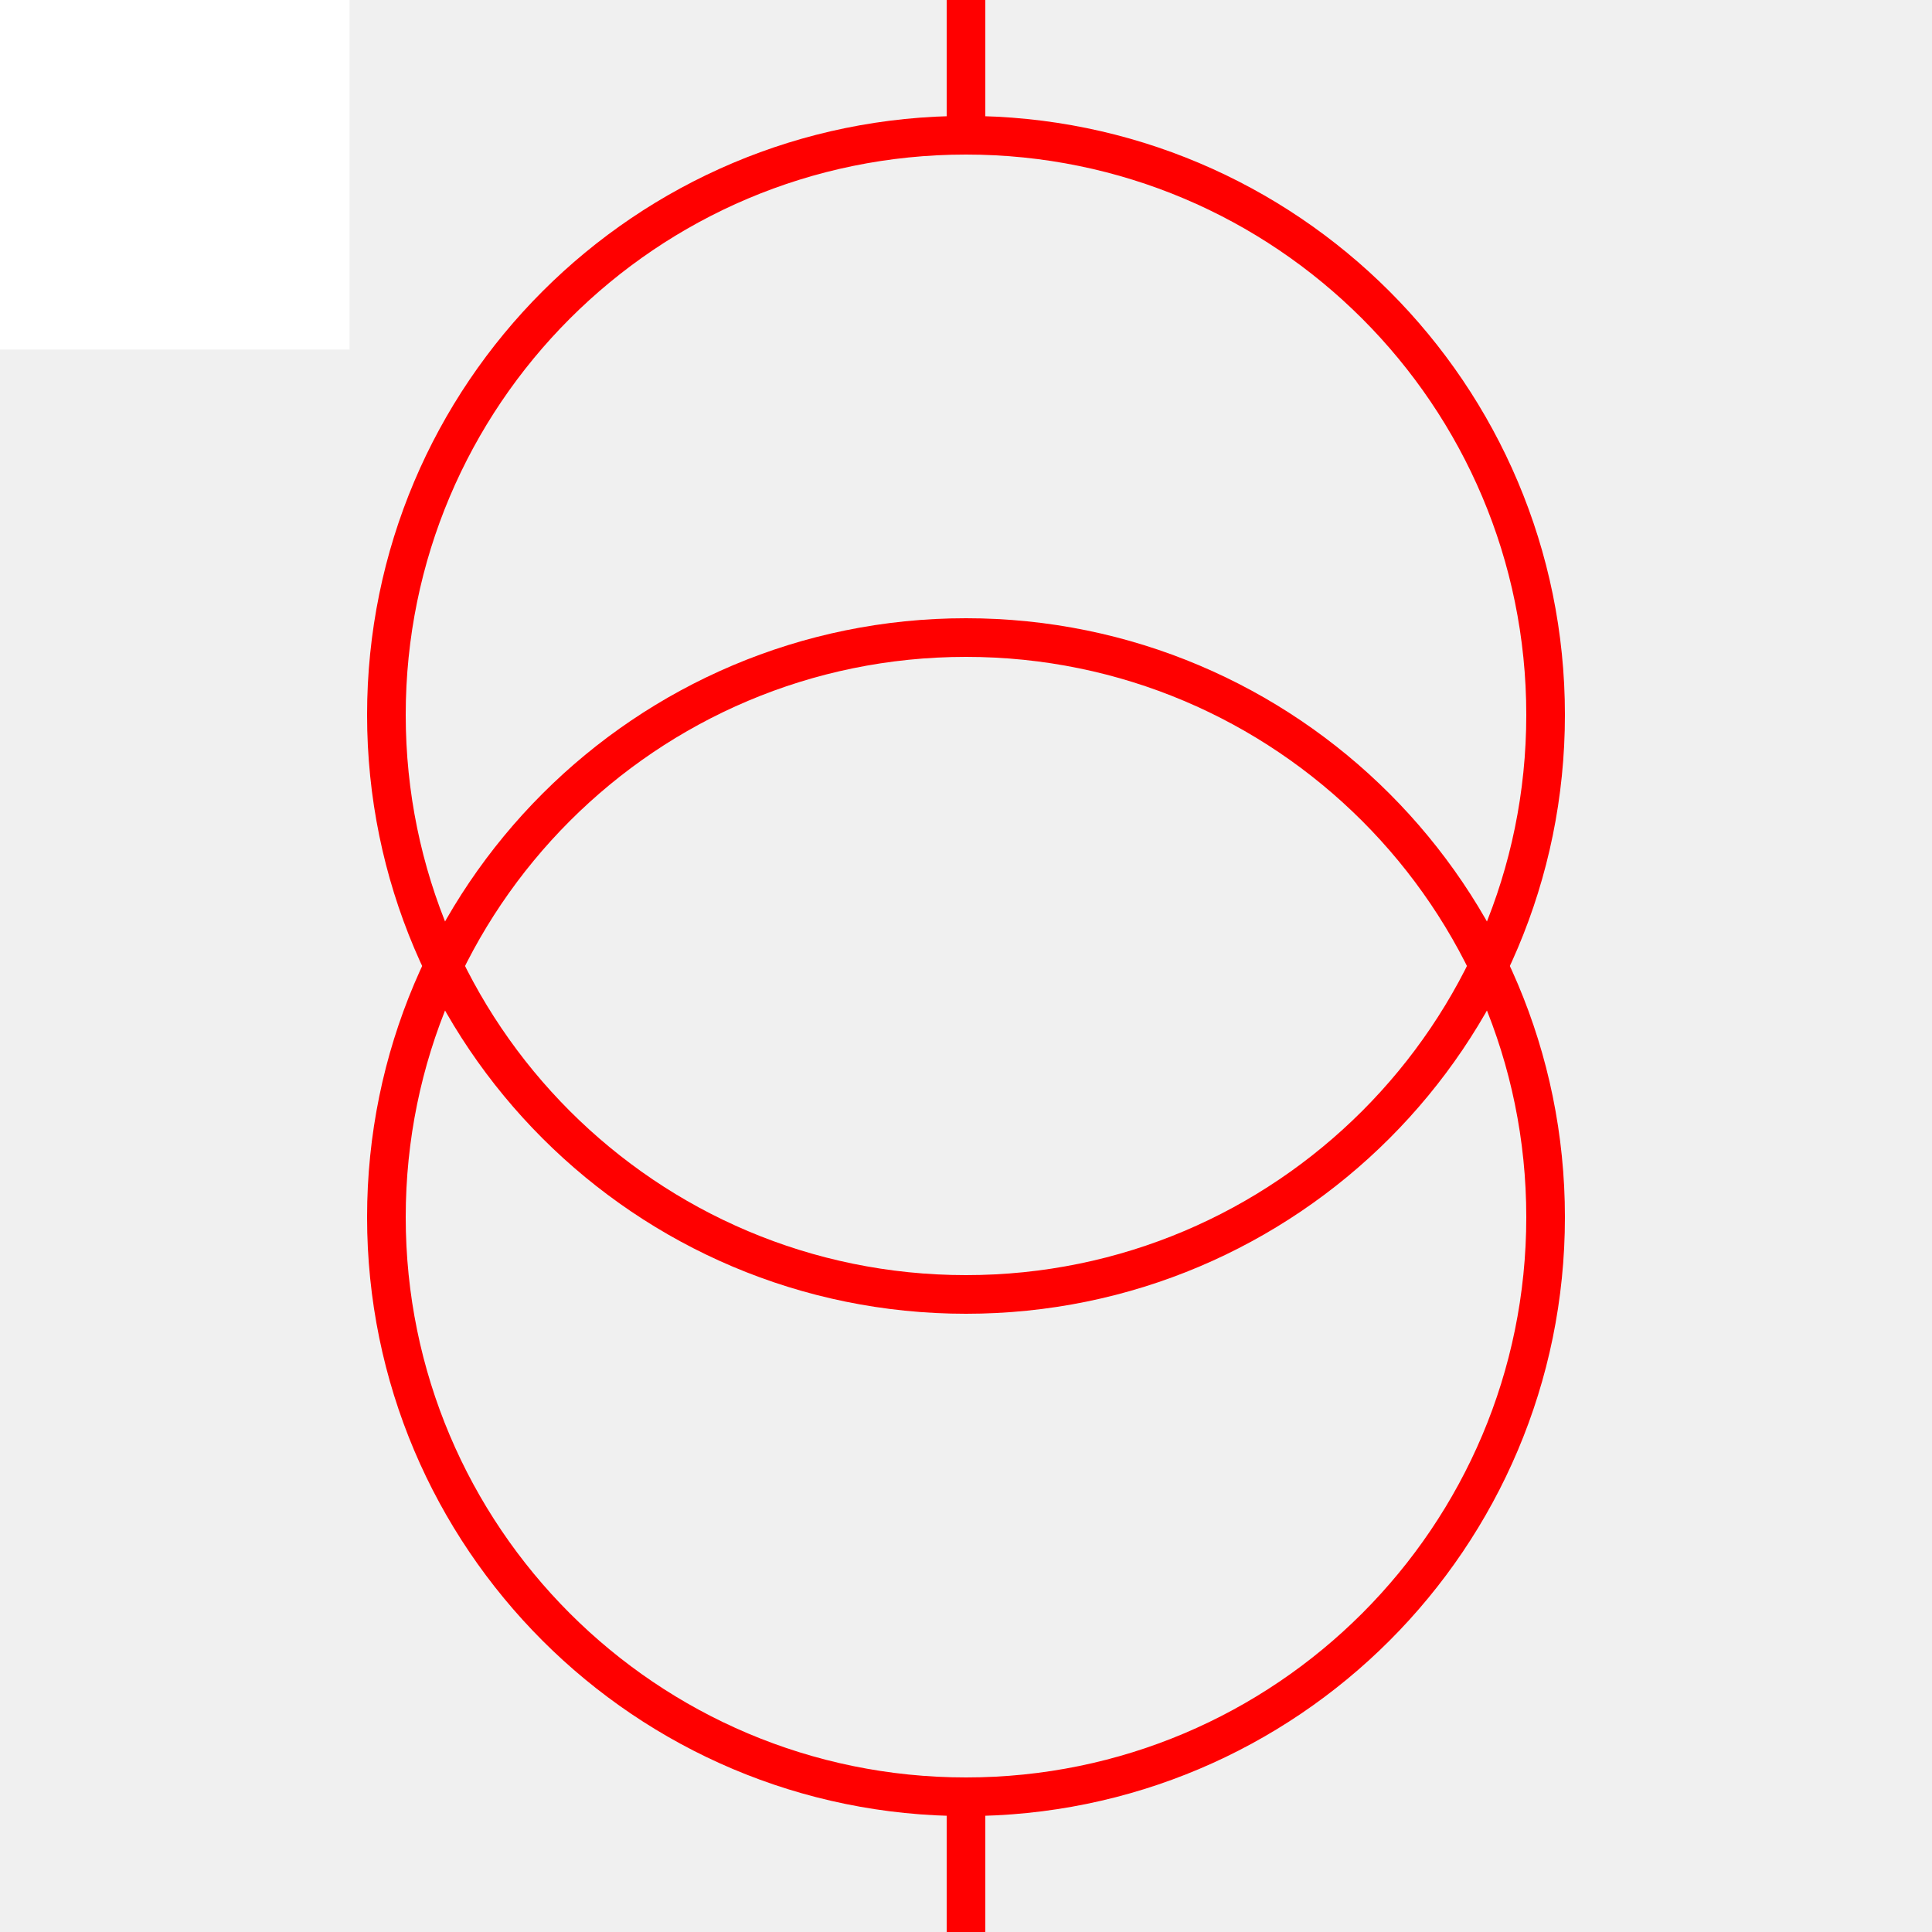
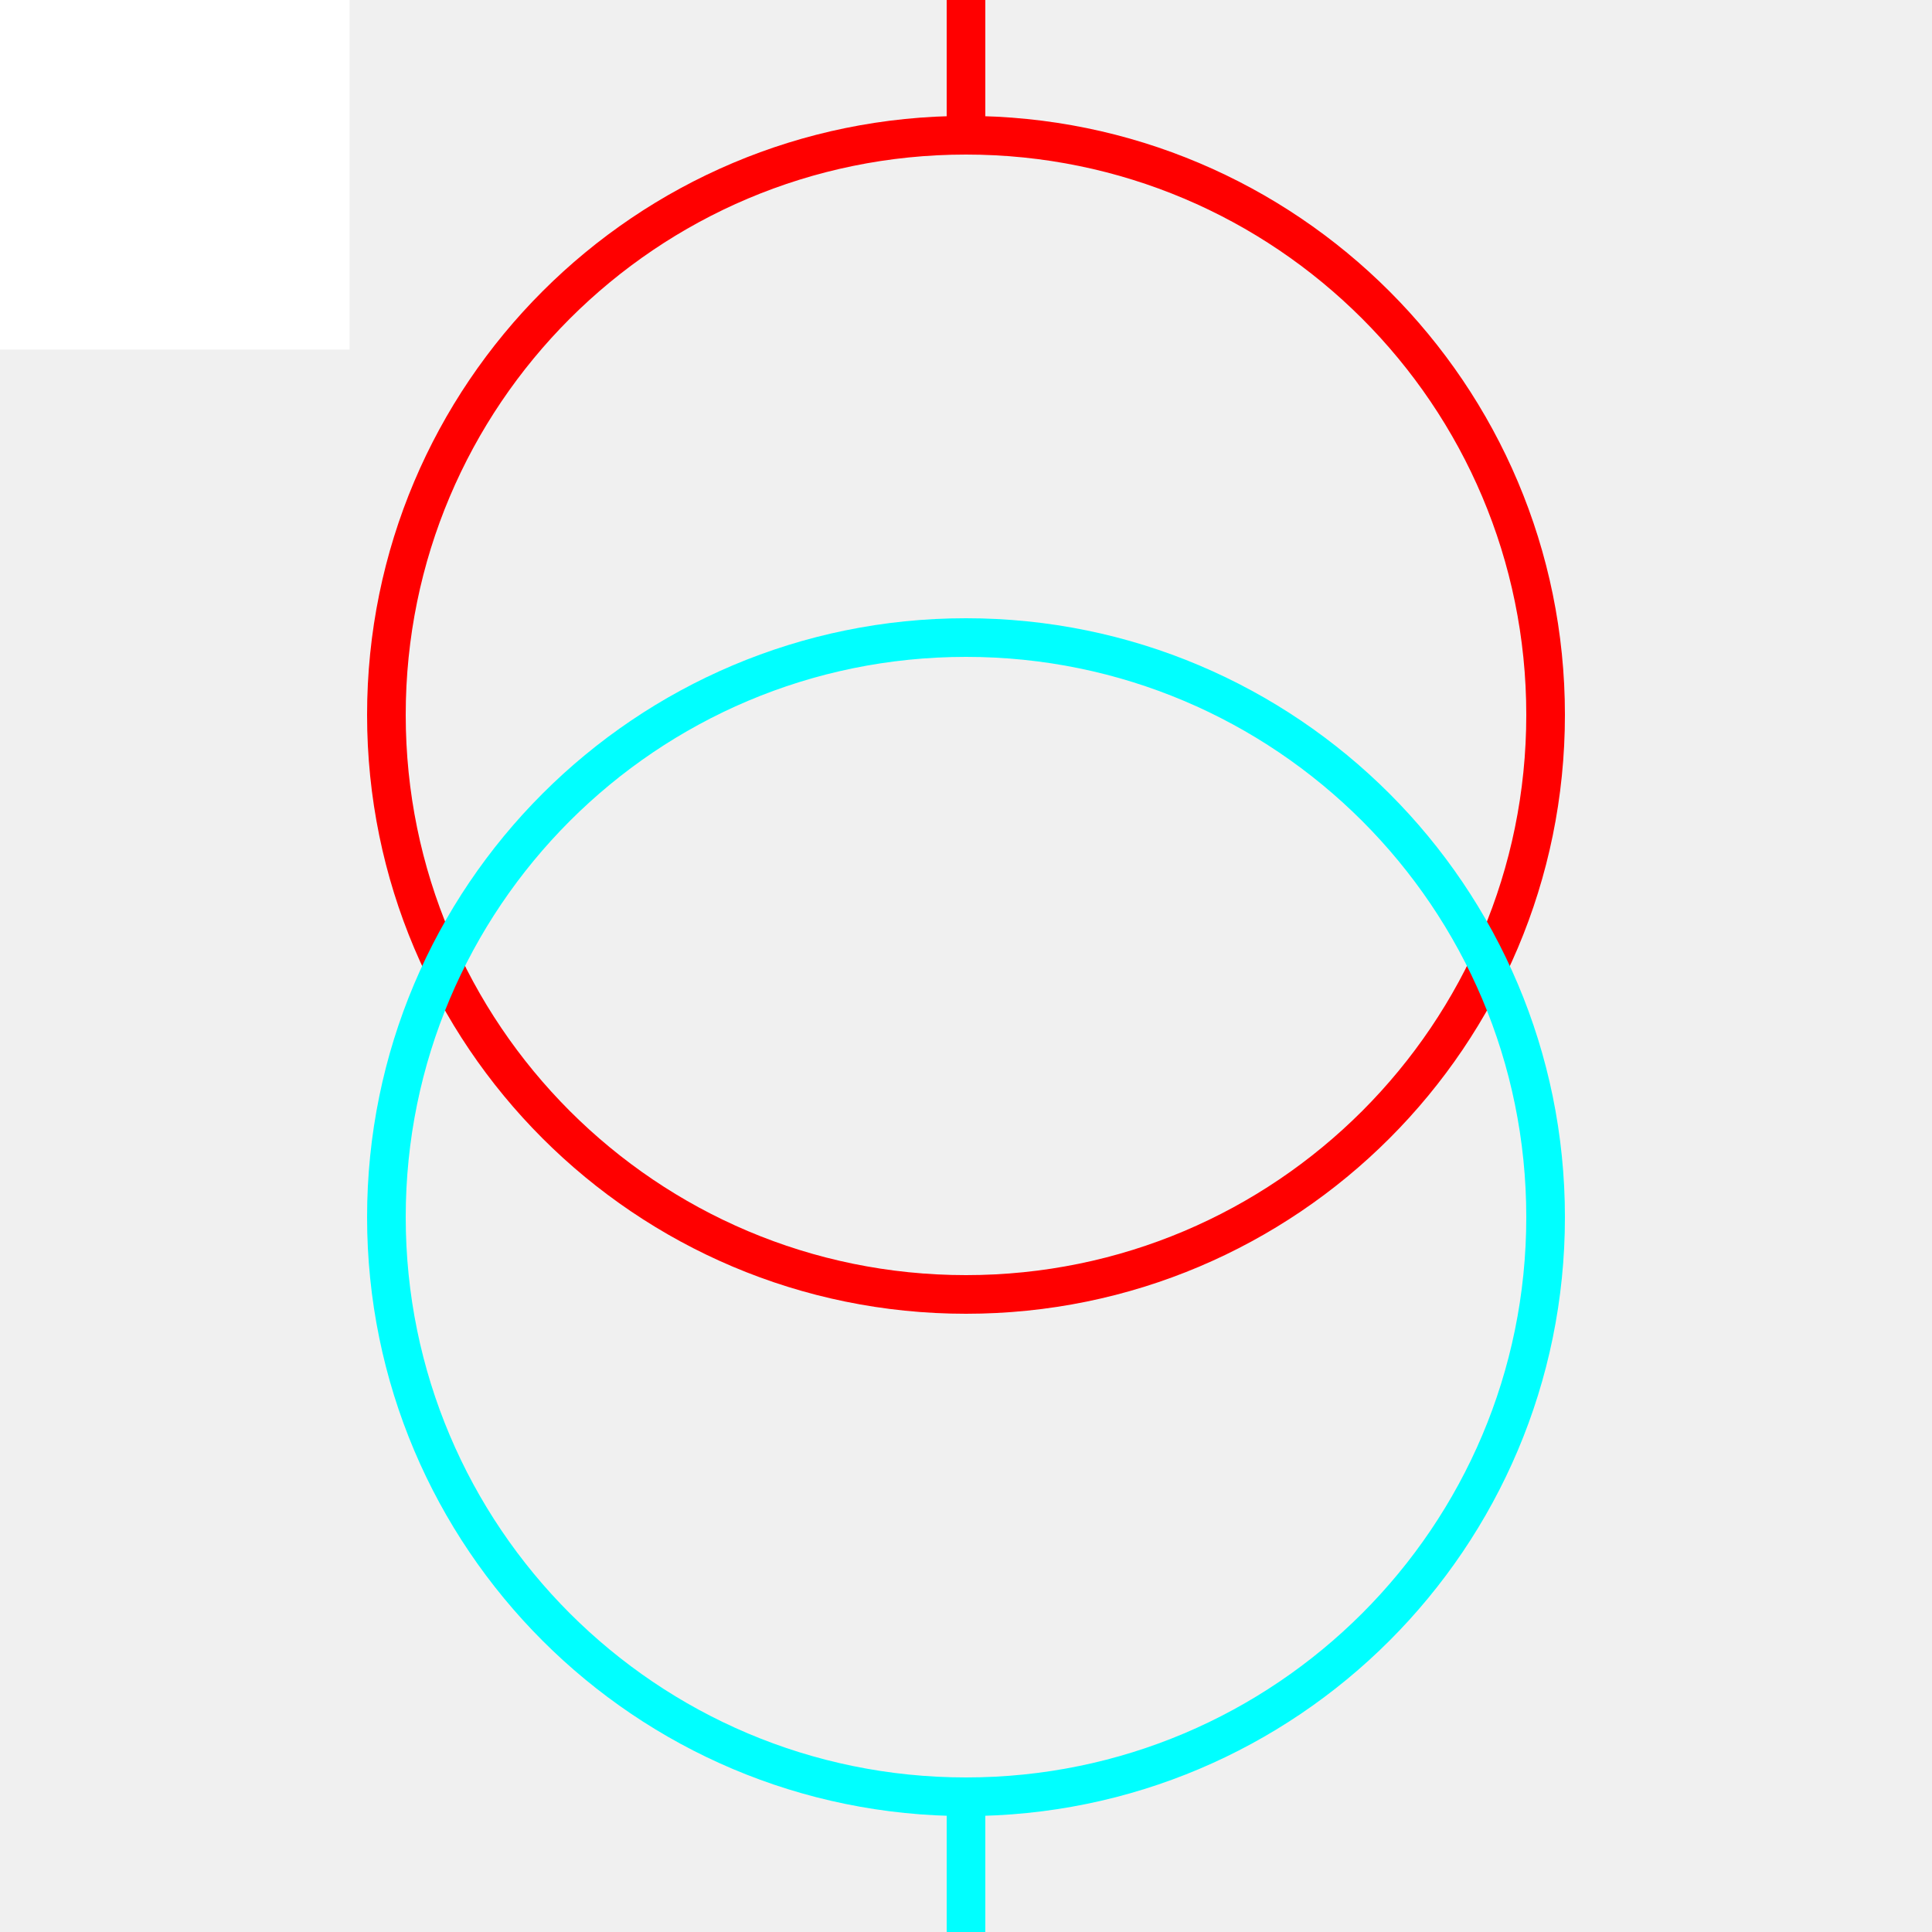
<svg xmlns="http://www.w3.org/2000/svg" width="100" height="100">
  <g>
    <rect fill="#fff" id="canvas_background" height="19.094" width="19.094" y="-1" x="-1" />
    <g display="none" id="canvasGrid">
      <rect fill="url(#gridpattern)" stroke-width="0" y="0" x="0" height="100%" width="100%" id="svg_2" />
    </g>
  </g>
  <g>
    <ellipse fill="none" stroke="#ff0000" stroke-width="2" cx="50" cy="37" id="svg_5" rx="30" ry="30" />
-     <ellipse fill="none" stroke="#ff0000" stroke-width="2" cx="50" cy="63" id="svg_8" rx="30" ry="30" />
+     <ellipse fill="none" stroke="#00ffff" stroke-width="2" cx="50" cy="63" id="svg_8" rx="30" ry="30" />
    <line stroke="#ff0000" id="svg_3" y2="7" x2="50" y1="0" x1="50" stroke-width="2" fill="none" />
-     <line stroke="#ff0000" id="svg_6" y2="100" x2="50" y1="93" x1="50" stroke-width="2" fill="none" />
+     <line stroke="#00ffff" id="svg_6" y2="100" x2="50" y1="93" x1="50" stroke-width="2" fill="none" />
  </g>
</svg>
